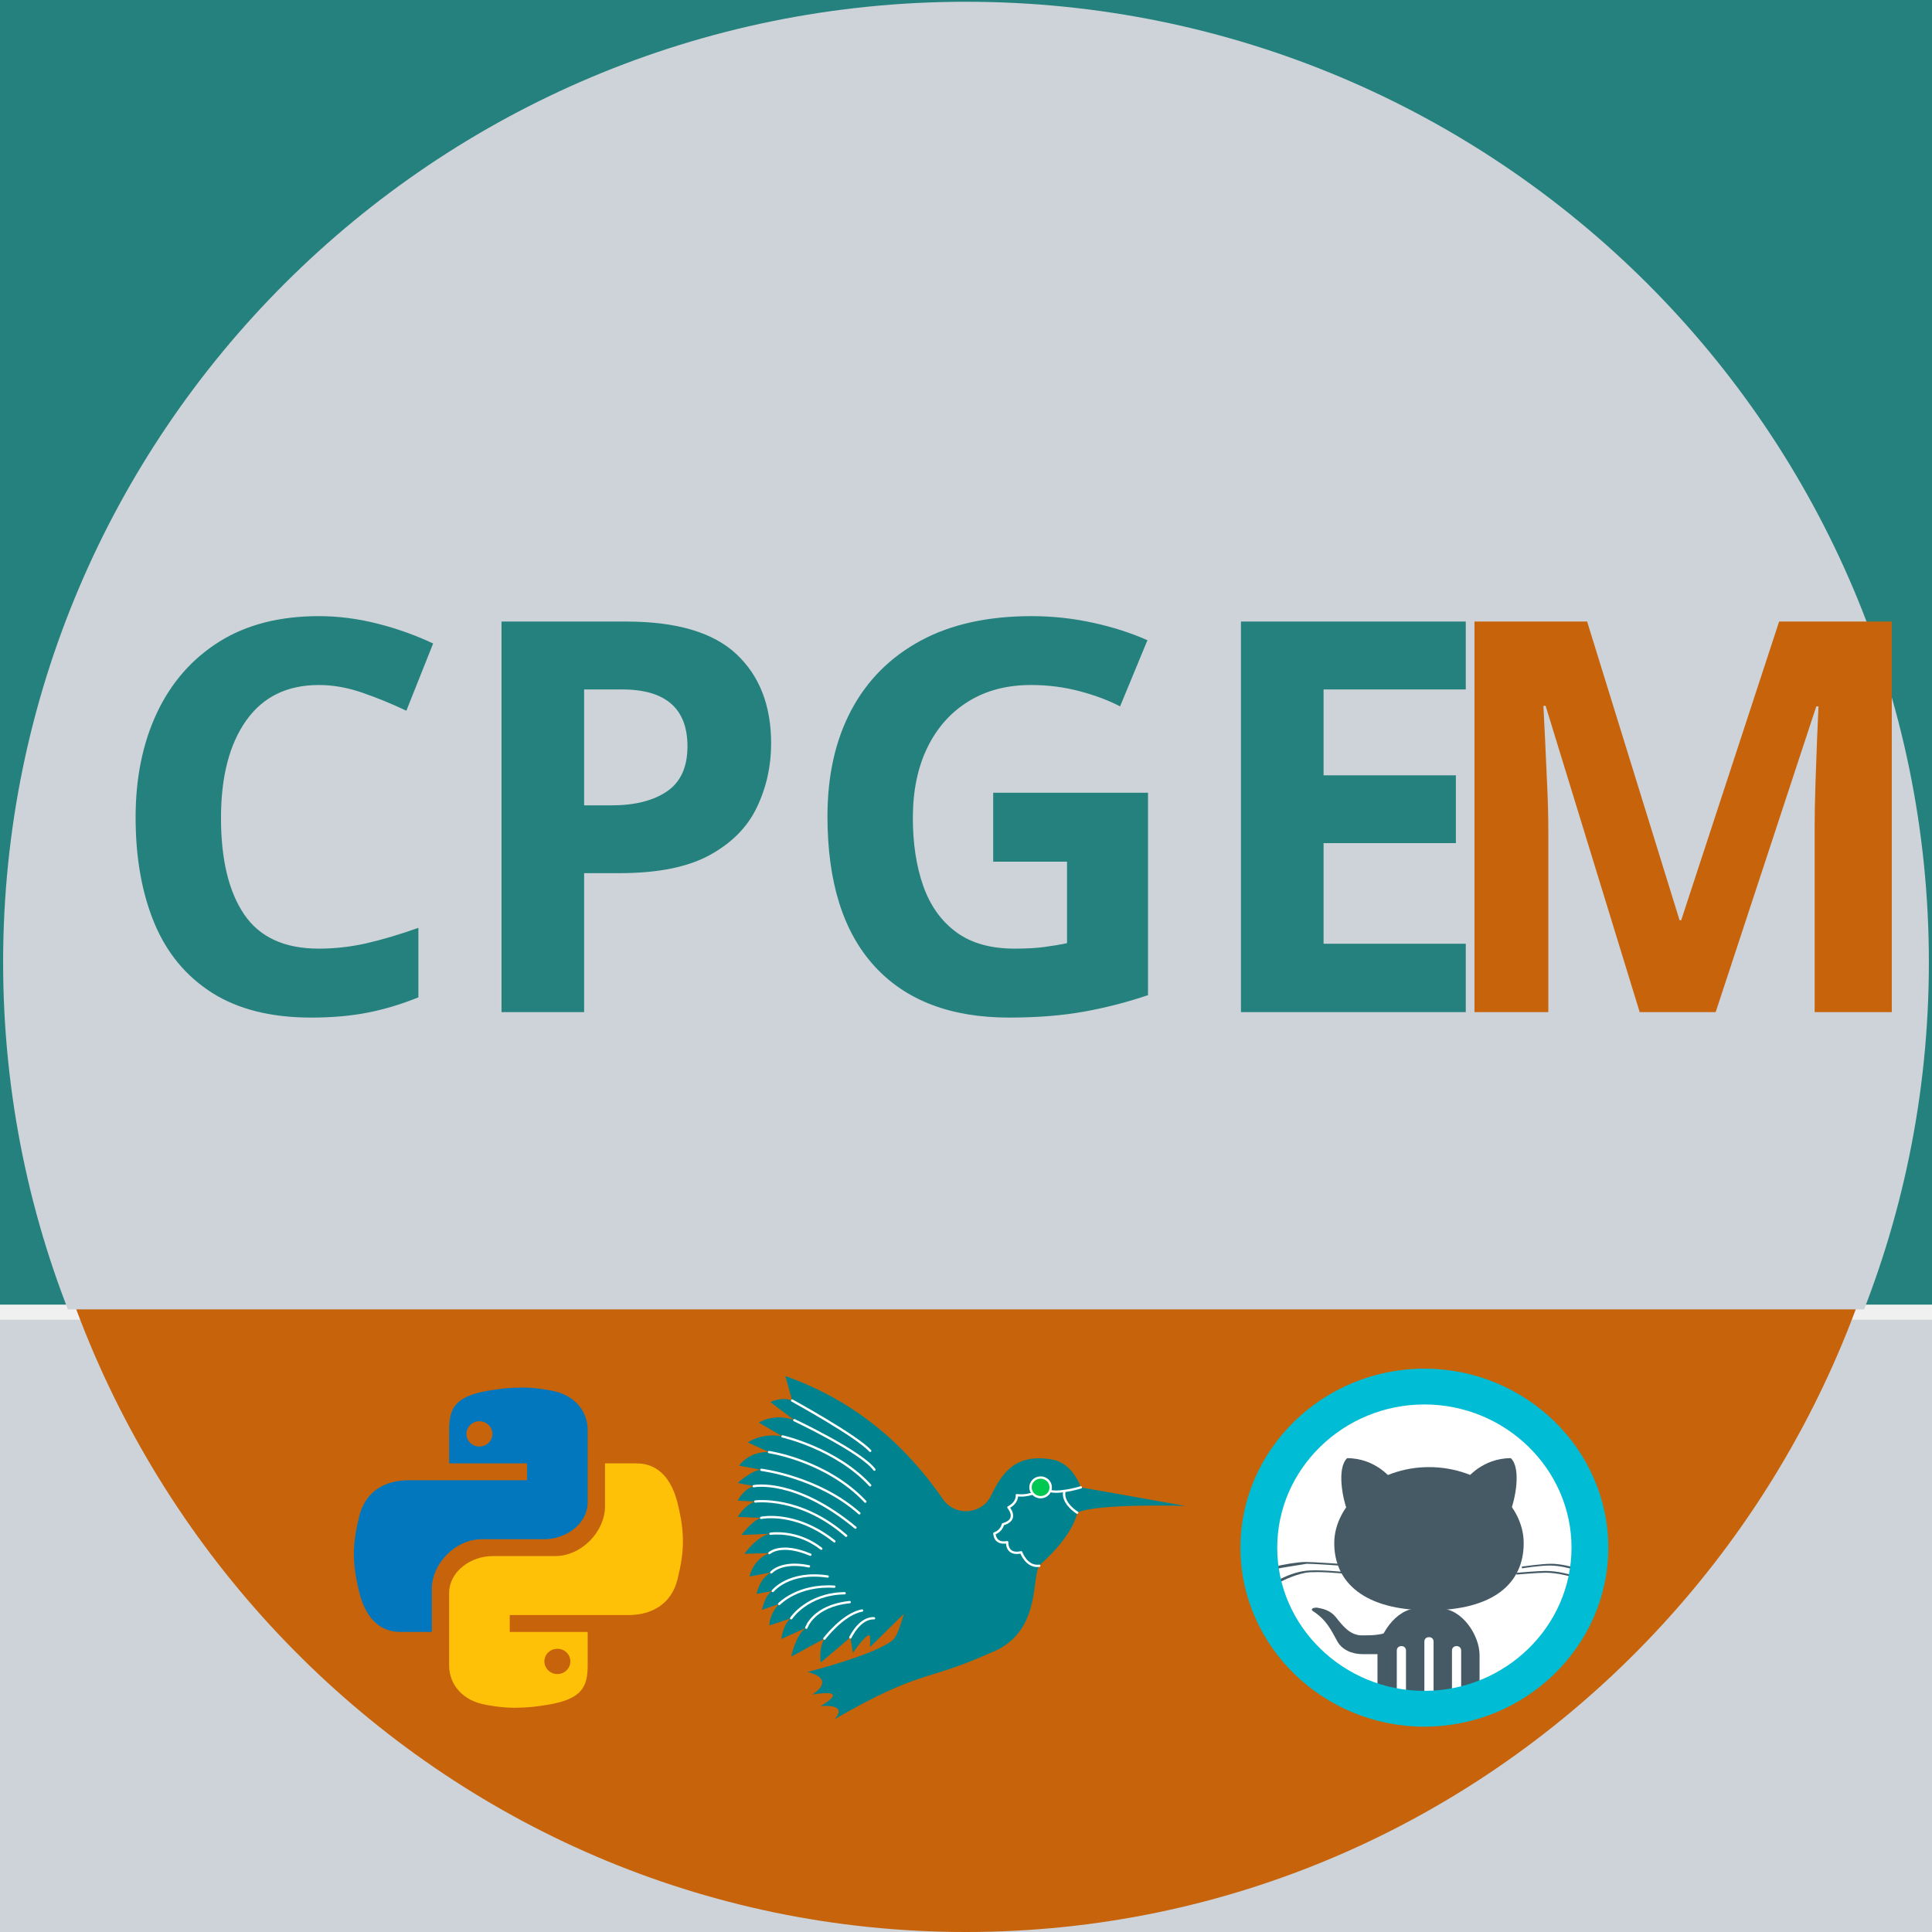
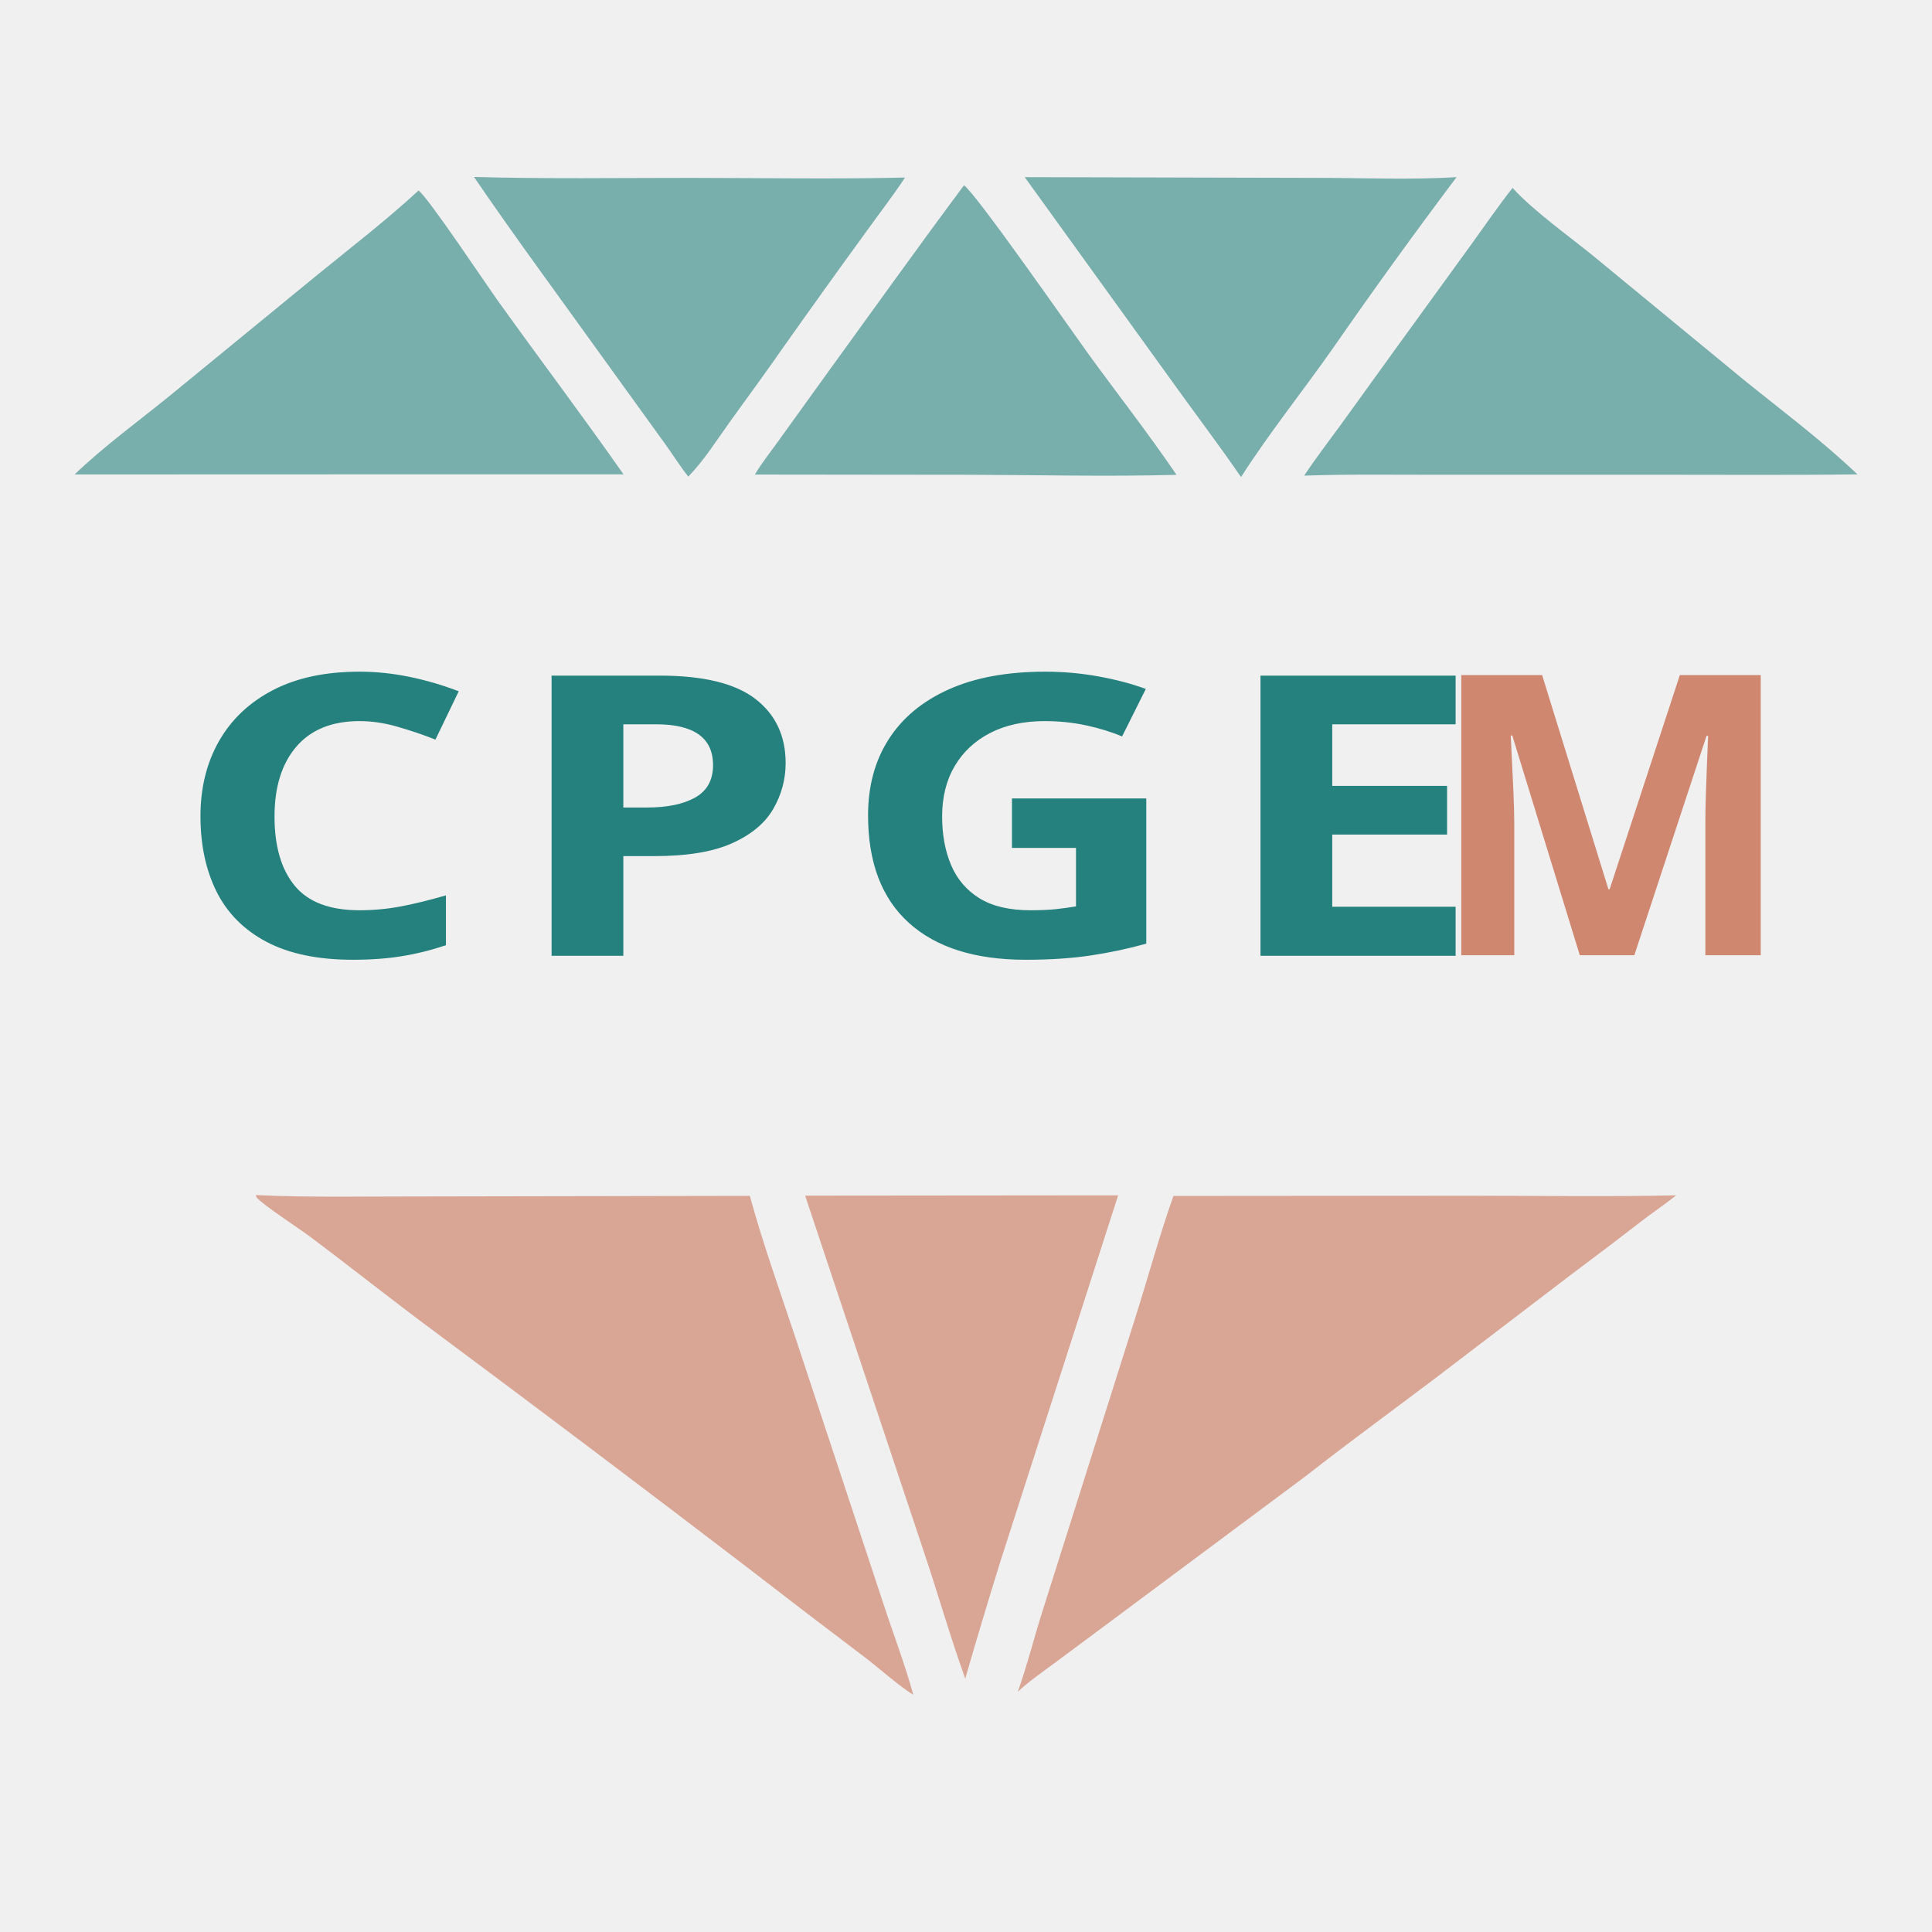
- <svg xmlns="http://www.w3.org/2000/svg" xmlns:ns1="https://boxy-svg.com" width="512" height="512" viewBox="0 0 512 512" version="1.1" id="svg200" style="">
-   <defs id="defs20">
-     <ns1:export>
-       <ns1:file format="png" href="#object-0" path="Untitled 2.png" />
-       <ns1:file format="png" path="test.png" />
-     </ns1:export>
-     <clipPath clipPathUnits="userSpaceOnUse" id="clipPath1432">
-       <rect x="-3.6383e-08" y="-162.996" width="512" height="512" style="display:inline;fill:#c7630b;stroke:#000000;stroke-width:0px" id="rect1434" clip-path="none" mask="none" />
-     </clipPath>
-   </defs>
-   <rect x="-5.0000006e-07" y="349.733" width="512" height="178.999" style="display:inline;fill:#cdd3d8;fill-opacity:1;stroke:#000000;stroke-width:0px" id="rect1077" clip-path="none" mask="none" />
-   <ellipse style="display:inline;fill:#c7630b;fill-opacity:1;stroke:#000000;stroke-width:0px" cx="256" cy="256.787" rx="251.985" ry="255.213" id="ellipse1079" />
-   <rect x="-3.6383e-08" y="8.8817842e-16" width="512" height="345.733" style="display:inline;fill:#25817d;fill-opacity:1;stroke:#000000;stroke-width:0px" id="rect995" clip-path="none" mask="none" />
-   <ellipse style="display:inline;fill:#cdd3d8;stroke:#000000;stroke-width:0px" cx="260.487" cy="256.787" rx="245.216" ry="255.213" id="ellipse1032" clip-path="url(#clipPath1432)" transform="matrix(1.040606,0,0,0.9974335,-15.06443,-1.104269)" />
-   <g style="display:inline" transform="matrix(0.754631,0,0,0.754631,69.0212,107.279)" id="g41">
-     <g transform="matrix(3.3473,0,0,3.25755,164.254,324.791)" id="g90">
-       <path fill="#00838f" d="m 22.55,18.294 c 1.264,1.867 4.069,1.642 5.031,-0.398 C 28.678,15.573 30.052,13.28 34,14 c 2.201,0.402 3,3 3,3 l 11,2.003 c 0,0 -9.312,-0.307 -11.382,0.727 0,0 -0.285,2.32 -3.858,5.571 -1.082,0.985 0.384,7.416 -5.363,9.593 -6.879,3.164 -6.994,1.64 -16.256,7.106 0,0 1.689,-1.648 -1.454,-1.419 0,0 3.436,-1.947 -0.851,-1.249 0,0 2.632,-1.615 -0.511,-2.429 0,0 7.143,-1.867 8.948,-3.444 0.462,-0.404 0.837,-1.716 1.155,-2.823 l -3.539,3.58 c 0,0 0,0 0,-1.035 0,-1.035 -1.801,1.657 -1.801,1.657 L 12.82,33.181 9.715,35.88 c 0,0 -0.271,-1.388 0.379,-2.574 L 6.61,35.251 c 0,0 0.497,-2.459 1.591,-3.123 l -2.63,1.224 c 0,0 0.195,-1.68 1.04,-2.24 l -2.299,0.779 c 0,0 0.007,-1.287 1.041,-2.322 l -1.807,0.634 c 0,0 0.359,-1.783 1.137,-2.035 l -1.707,0.316 c 0,0 0.3,-1.696 1.551,-2.321 l -2.289,0.45 c 0,0 0.35,-1.851 2.088,-2.526 L 1.7,24.164 c 0,0 1.351,-1.963 2.739,-2.163 l -3.051,0.138 c 0,0 1.163,-1.613 2.076,-1.851 L 1,20.187 c 0,0 0.725,-1.301 1.851,-1.663 L 1,18.436 c 0,0 0.588,-1.238 1.688,-1.563 L 1,16.523 c 0,0 1.501,-1.426 2.489,-1.413 L 1.138,14.66 c 0,0 1.025,-1.563 3.151,-1.463 L 2.063,12.159 c 0,0 1.413,-1.088 3.639,-0.65 L 3.213,10.02 c 0,0 1.576,-1.075 3.727,-0.263 L 4.426,7.807 c 0,0 1.163,-0.625 2.288,-0.163 L 6,5 c 8.889,3.232 13.79,9.217 16.55,13.294 z" id="path44" />
-       <circle cx="32.779" cy="17" r="1.061" fill="#00c853" id="circle46" />
-       <circle cx="32.779" cy="17" r="1.061" fill="none" stroke="#ffffff" stroke-linecap="round" stroke-linejoin="round" stroke-miterlimit="10" stroke-width="0.25" id="circle48" />
-       <path fill="none" stroke="#ffffff" stroke-linecap="round" stroke-linejoin="round" stroke-miterlimit="10" stroke-width="0.25" d="m 37,17 c 0,0 -1.997,0.64 -3.16,0.414" id="path50" />
-       <path fill="none" stroke="#ffffff" stroke-linecap="round" stroke-linejoin="round" stroke-miterlimit="10" stroke-width="0.25" d="m 6.715,7.644 c 0,0 6.755,3.804 8.183,5.417" id="path52" />
-       <path fill="none" stroke="#ffffff" stroke-linecap="round" stroke-linejoin="round" stroke-miterlimit="10" stroke-width="0.25" d="m 6.94,9.757 c 0,0 7.037,3.408 8.401,5.335" id="path54" />
-       <path fill="none" stroke="#ffffff" stroke-linecap="round" stroke-linejoin="round" stroke-miterlimit="10" stroke-width="0.25" d="m 5.702,11.508 c 0,0 5.64,1.302 9.195,5.274" id="path56" />
-       <path fill="none" stroke="#ffffff" stroke-linecap="round" stroke-linejoin="round" stroke-miterlimit="10" stroke-width="0.25" d="m 4.289,13.196 c 0,0 6.045,0.91 10.101,5.344" id="path58" />
-       <path fill="none" stroke="#ffffff" stroke-linecap="round" stroke-linejoin="round" stroke-miterlimit="10" stroke-width="0.25" d="m 3.489,15.11 c 0,0 5.964,0.757 10.273,4.688" id="path60" />
-       <path fill="none" stroke="#ffffff" stroke-linecap="round" stroke-linejoin="round" stroke-miterlimit="10" stroke-width="0.25" d="m 2.688,16.873 c 0,0 4.343,-0.912 10.664,4.466" id="path62" />
-       <path fill="none" stroke="#ffffff" stroke-linecap="round" stroke-linejoin="round" stroke-miterlimit="10" stroke-width="0.25" d="m 2.851,18.524 c 0,0 4.715,-0.644 9.527,3.696" id="path64" />
-       <path fill="none" stroke="#ffffff" stroke-linecap="round" stroke-linejoin="round" stroke-miterlimit="10" stroke-width="0.25" d="m 3.464,20.287 c 0,0 3.609,-0.803 7.677,2.53" id="path66" />
-       <path fill="none" stroke="#ffffff" stroke-linecap="round" stroke-linejoin="round" stroke-miterlimit="10" stroke-width="0.25" d="m 4.439,22 c 0,0 2.75,-0.458 5.328,1.61" id="path68" />
-       <path fill="none" stroke="#ffffff" stroke-linecap="round" stroke-linejoin="round" stroke-miterlimit="10" stroke-width="0.25" d="m 4.326,24.089 c 0,0 1.188,-1.177 4.298,0.17" id="path70" />
-       <path fill="none" stroke="#ffffff" stroke-linecap="round" stroke-linejoin="round" stroke-miterlimit="10" stroke-width="0.25" d="m 4.527,26.164 c 0,0 1.045,-1.266 3.944,-0.65" id="path72" />
-       <path fill="none" stroke="#ffffff" stroke-linecap="round" stroke-linejoin="round" stroke-miterlimit="10" stroke-width="0.25" d="m 4.683,28.169 c 0,0 1.664,-2.175 5.751,-1.559" id="path74" />
-       <path fill="none" stroke="#ffffff" stroke-linecap="round" stroke-linejoin="round" stroke-miterlimit="10" stroke-width="0.25" d="m 5.353,29.569 c 0,0 1.951,-2.114 5.787,-1.863" id="path76" />
-       <path fill="none" stroke="#ffffff" stroke-linecap="round" stroke-linejoin="round" stroke-miterlimit="10" stroke-width="0.25" d="m 6.611,31.112 c 0,0 1.677,-2.63 5.603,-2.699" id="path78" />
-       <path fill="none" stroke="#ffffff" stroke-linecap="round" stroke-linejoin="round" stroke-miterlimit="10" stroke-width="0.25" d="m 8.202,32.128 c 0,0 0.721,-2.346 4.547,-2.757" id="path80" />
-       <path fill="none" stroke="#ffffff" stroke-linecap="round" stroke-linejoin="round" stroke-miterlimit="10" stroke-width="0.25" d="m 10.095,33.307 c 0,0 1.962,-2.661 3.95,-3.028" id="path82" />
-       <path fill="none" stroke="#ffffff" stroke-linecap="round" stroke-linejoin="round" stroke-miterlimit="10" stroke-width="0.25" d="m 12.82,33.182 c 0,0 0.966,-2.143 2.479,-2.069" id="path84" />
-       <path fill="none" stroke="#ffffff" stroke-linecap="round" stroke-linejoin="round" stroke-miterlimit="10" stroke-width="0.25" d="m 31.871,17.692 c 0,0 -0.767,0.278 -1.584,0.148 0,0 0.119,0.781 -0.884,1.319 0,0 1.133,1.337 -0.576,1.82 0,0 -0.13,0.724 -0.891,0.984 0,0 -0.019,1.207 1.337,0.947 0,0 -0.111,1.456 1.467,1.09 0,0 0.546,1.626 1.898,1.456" id="path86" />
-       <path fill="none" stroke="#ffffff" stroke-linecap="round" stroke-linejoin="round" stroke-miterlimit="10" stroke-width="0.25" d="m 36.618,19.73 c 0,0 -1.656,-1.038 -1.338,-2.342" id="path88" />
+ <svg xmlns="http://www.w3.org/2000/svg" xmlns:ns1="https://boxy-svg.com" xmlns:ns2="http://svgjs.dev/svgjs" version="1.1" width="512" height="512">
+   <svg width="512" height="512" viewBox="0 0 512 512" version="1.1" id="SvgjsSvg1429" style="">
+     <defs id="SvgjsDefs1427">
+       <ns1:export>
+         <ns1:file format="png" path="CPGEM0.png" />
+       </ns1:export>
+       <linearGradient id="SvgjsLinearGradient1426" ns1:pinned="true" gradientUnits="userSpaceOnUse" gradientTransform="matrix(1, 0, 0, 1, 0, 8)">
+         <stop style="stop-color: rgb(208, 135, 112);" id="SvgjsStop1425" />
+       </linearGradient>
+       <linearGradient id="SvgjsLinearGradient1424" ns1:pinned="true" gradientUnits="userSpaceOnUse">
+         <stop style="stop-color: rgb(143, 188, 187);" id="SvgjsStop1423" />
+       </linearGradient>
+       <linearGradient id="SvgjsLinearGradient1422" ns1:pinned="true" gradientUnits="userSpaceOnUse">
+         <stop style="stop-color: rgb(50, 55, 69);" id="SvgjsStop1421" />
+       </linearGradient>
+       <linearGradient id="SvgjsLinearGradient1420" ns1:pinned="true" gradientUnits="userSpaceOnUse">
+         <stop style="stop-color: rgb(129, 161, 193);" id="SvgjsStop1419" />
+       </linearGradient>
+       <linearGradient id="SvgjsLinearGradient1418" ns1:pinned="true" gradientUnits="userSpaceOnUse">
+         <stop style="stop-color: rgb(163, 190, 140);" id="SvgjsStop1417" />
+       </linearGradient>
+     </defs>
+     <g id="SvgjsG1416" transform="matrix(1.30712,0,0,1.30712,-75.2601,-23.5503)" style="display:inline;fill:#25817d;fill-opacity:0.593">
+       <path d="m 253.014,55.592 c 2.313,1.449 22.05,29.822 25.23,34.194 5.929,8.151 12.199,16.17 17.863,24.5 -13.981,0.385 -28.063,0.02 -42.052,-0.009 l -43.43,-0.048 c 1.445,-2.455 3.32,-4.774 4.978,-7.095 l 9.996,-13.888 c 9.122,-12.562 18.141,-25.208 27.415,-37.654 z" style="fill:#25817d;fill-opacity:0.593" id="SvgjsPath1415" />
+       <path d="m 265.332,53.931 58.93,0.146 c 9.464,-0.013 19.194,0.449 28.629,-0.152 -8.562,11.386 -16.904,22.931 -25.028,34.635 -6.13,8.737 -12.929,17.202 -18.676,26.179 -4.088,-5.955 -8.421,-11.693 -12.646,-17.548 z" style="fill:#25817d;fill-opacity:0.593" id="SvgjsPath1414" />
+       <path d="m 153.672,53.89 c 14.652,0.425 29.338,0.186 43.995,0.195 14.457,0.008 28.943,0.27 43.394,-0.07 -2.399,3.654 -5.139,7.178 -7.689,10.735 -5.81,7.98 -11.561,16 -17.254,24.063 -3.443,4.964 -7.029,9.799 -10.549,14.705 -2.683,3.74 -5.239,7.814 -8.437,11.127 -1.689,-2.079 -3.109,-4.429 -4.69,-6.599 L 180.122,90.978 C 171.277,78.642 162.229,66.425 153.672,53.89 Z" style="fill:#25817d;fill-opacity:0.593" id="SvgjsPath1413" />
+       <path d="m 142.43,56.646 c 1.929,1.356 13.413,18.621 16.224,22.541 8.39,11.702 17.074,23.203 25.336,34.996 l -69.435,0.011 -41.852,0.018 c 5.745,-5.539 12.903,-10.779 19.149,-15.838 l 29.865,-24.466 c 6.944,-5.674 14.125,-11.173 20.713,-17.262 z" style="fill:#25817d;fill-opacity:0.593" id="SvgjsPath1412" />
+       <path d="m 364.242,56.109 c 4.29,4.757 11.737,9.978 16.825,14.177 l 30.245,24.894 c 7.583,6.129 15.811,12.279 22.84,19.011 -14.11,0.188 -28.236,0.065 -42.347,0.075 l -42.84,0.007 c -8.979,0.008 -17.998,-0.137 -26.971,0.177 2.309,-3.512 4.921,-6.886 7.397,-10.285 l 11.464,-15.883 14.724,-20.306 c 2.868,-3.955 5.637,-8.033 8.663,-11.867 z" style="fill:#25817d;fill-opacity:0.593" id="SvgjsPath1411" />
    </g>
-     <g transform="matrix(3.04092,0,0,2.95938,18.9382,330.318)" id="g96" style="display:inline">
-       <path fill="#0277bd" d="m 24.047,5 c -1.555,0.005 -2.633,0.142 -3.936,0.367 -3.848,0.67 -4.549,2.077 -4.549,4.67 V 14 h 9 v 2 H 15.22 10.87 c -2.636,0 -4.943,1.242 -5.674,4.219 -0.826,3.417 -0.863,5.557 0,9.125 C 5.851,32.005 7.294,34 9.931,34 h 3.632 V 28.896 C 13.563,25.93 16.249,23 19.327,23 h 7.236 c 2.523,0 5,-1.862 5,-4.377 V 10.037 C 31.563,7.598 29.804,5.774 27.345,5.365 27.406,5.359 25.589,4.994 24.047,5 Z m -4.984,4 c 0.821,0 1.5,0.677 1.5,1.502 0,0.833 -0.679,1.498 -1.5,1.498 -0.837,0 -1.5,-0.664 -1.5,-1.498 C 17.563,9.68 18.226,9 19.063,9 Z" id="path92" />
-       <path fill="#ffc107" d="m 23.078,43 c 1.555,-0.005 2.633,-0.142 3.936,-0.367 3.848,-0.67 4.549,-2.077 4.549,-4.67 V 34 h -9 v -2 h 9.343 4.35 c 2.636,0 4.943,-1.242 5.674,-4.219 0.826,-3.417 0.863,-5.557 0,-9.125 C 41.274,15.995 39.831,14 37.194,14 h -3.632 v 5.104 C 33.562,22.07 30.876,25 27.798,25 h -7.236 c -2.523,0 -5,1.862 -5,4.377 v 8.586 c 0,2.439 1.759,4.263 4.218,4.672 -0.061,0.006 1.756,0.371 3.298,0.365 z m 4.985,-4 c -0.821,0 -1.5,-0.677 -1.5,-1.502 0,-0.833 0.679,-1.498 1.5,-1.498 0.837,0 1.5,0.664 1.5,1.498 0,0.822 -0.664,1.502 -1.5,1.502 z" id="path94" />
+     <g id="SvgjsG1410" transform="matrix(1.30712,0,0,1.30712,-75.449,-23.5503)" style="display:inline;fill:#d08770;fill-opacity:0.698">
+       <path d="m 220.957,260.423 63.463,-0.059 -23.855,74.155 c -2.464,7.917 -4.845,15.86 -7.144,23.827 -3.002,-8.307 -5.417,-16.839 -8.224,-25.214 z" style="fill:#d08770;fill-opacity:0.698" id="SvgjsPath1409" />
+       <path d="m 109.58,260.309 c 11.197,0.527 22.508,0.253 33.722,0.277 l 66.443,-0.118 c 2.728,9.971 6.273,19.763 9.521,29.574 l 17.392,52.605 c 2.05,6.306 4.462,12.574 6.232,18.957 -2.537,-1.448 -6.988,-5.413 -9.525,-7.349 -8.093,-6.11 -16.148,-12.269 -24.167,-18.476 -20.847,-15.943 -41.799,-31.747 -62.856,-47.412 -8.682,-6.415 -17.122,-13.144 -25.757,-19.62 -2.163,-1.622 -9.495,-6.396 -10.801,-7.922 -0.12,-0.141 -0.136,-0.344 -0.204,-0.516 z" style="fill:#d08770;fill-opacity:0.698" id="SvgjsPath1408" />
+       <path d="m 295.625,260.487 60.291,-0.045 c 13.87,10e-4 27.784,0.228 41.648,-0.082 -2.044,1.649 -4.248,3.122 -6.34,4.712 -4.916,3.799 -9.864,7.557 -14.843,11.273 l -27.805,21.212 c -8.695,6.564 -17.491,12.978 -26.072,19.693 l -39.609,29.494 -11.185,8.313 c -2.581,1.917 -5.278,3.765 -7.637,5.953 1.938,-5.447 3.335,-11.14 5.105,-16.653 l 18.691,-59.095 c 2.605,-8.233 4.877,-16.638 7.756,-24.775 z" style="fill:#d08770;fill-opacity:0.698" id="SvgjsPath1407" />
    </g>
-     <g transform="matrix(3.22959,0,0,3.143,331.237,325.911)" id="g134" style="display:inline">
-       <path fill="#ffffff" d="M 41,24 C 41,33.4 33.4,41 24,41 14.6,41 7,33.4 7,24 7,14.6 14.6,7 24,7 c 9.4,0 17,7.6 17,17 z" id="path124" style="display:inline" />
-       <path fill="#455a64" d="m 21,41 v -5.5 c 0,-0.3 0.2,-0.5 0.5,-0.5 0.3,0 0.5,0.2 0.5,0.5 V 41 h 2 v -6.5 c 0,-0.3 0.2,-0.5 0.5,-0.5 0.3,0 0.5,0.2 0.5,0.5 V 41 h 2 v -5.5 c 0,-0.3 0.2,-0.5 0.5,-0.5 0.3,0 0.5,0.2 0.5,0.5 V 41 h 1.8 C 30,40.7 30,40.4 30,39.9 V 36 c 0,-2.2 -1.9,-5.2 -4.3,-5.2 h -2.5 c -2.3,0 -4.3,3.1 -4.3,5.2 v 3.9 c 0,0.4 0.1,0.8 0.2,1.1 z M 40.1,26.4 c 0,0 0,0 0,0 0,0 -1.3,-0.4 -2.4,-0.4 0,0 -0.1,0 -0.1,0 -1.1,0 -2.9,0.3 -2.9,0.3 -0.1,0 -0.1,0 -0.1,-0.1 0,-0.1 0,-0.1 0.1,-0.1 0.1,0 2,-0.3 3.1,-0.3 1.1,0 2.4,0.4 2.5,0.4 0.1,0 0.1,0.1 0.1,0.2 -0.2,-0.1 -0.2,0 -0.3,0 z m -0.3,0.8 c 0,0 0,0 0,0 0,0 -1.4,-0.4 -2.6,-0.4 -0.9,0 -3,0.2 -3.1,0.2 -0.1,0 -0.1,0 -0.1,-0.1 0,-0.1 0,-0.1 0.1,-0.1 0.1,0 2.2,-0.2 3.1,-0.2 1.3,0 2.6,0.4 2.6,0.4 0.1,0 0.1,0.1 0.1,0.2 0,-0.1 0,0 -0.1,0 z m -32,-0.8 c -0.1,0 -0.1,0 -0.1,-0.1 0,-0.1 0,-0.1 0.1,-0.2 0.8,-0.2 2.4,-0.5 3.3,-0.5 0.8,0 3.5,0.2 3.6,0.2 0.1,0 0.1,0.1 0.1,0.1 0,0.1 -0.1,0.1 -0.1,0.1 0,0 -2.7,-0.2 -3.5,-0.2 -1.1,0.2 -2.6,0.4 -3.4,0.6 0,0 0,0 0,0 z m 0.4,1.5 c 0,0 -0.1,0 -0.1,-0.1 0,-0.1 0,-0.1 0,-0.2 0.1,0 1.4,-0.8 2.9,-1 1.3,-0.2 4,0.1 4.2,0.1 0.1,0 0.1,0.1 0.1,0.1 0,0.1 -0.1,0.1 -0.1,0.1 0,0 0,0 0,0 0,0 -2.8,-0.3 -4.1,-0.1 -1.5,0.3 -2.9,1.1 -2.9,1.1 0,0 0,0 0,0 z" id="path126" style="display:inline" />
-       <path fill="#455a64" d="m 14.2,23.5 c 0,-4.4 4.6,-8.5 10.3,-8.5 5.7,0 10.3,4 10.3,8.5 0,4.5 -3.3,7.5 -10.3,7.5 -7,0 -10.3,-3.1 -10.3,-7.5 z" id="path128" style="display:inline" />
-       <path fill="#455a64" d="m 28.6,16.3 c 0,0 1.7,-2.3 4.8,-2.3 1.2,1.2 0.4,4.8 0,5.8 z m -8.2,0 c 0,0 -1.7,-2.3 -4.8,-2.3 -1.2,1.2 -0.4,4.8 0,5.8 z m -0.3,19.6 c 0,0 -2.3,0 -2.8,0 -1.2,0 -2.3,-0.5 -2.8,-1.5 -0.6,-1.1 -1.1,-2.3 -2.6,-3.3 -0.3,-0.2 -0.1,-0.4 0.4,-0.4 0.5,0.1 1.4,0.2 2.1,1.1 0.7,0.9 1.5,2 2.8,2 1.3,0 2.7,0 3.5,-0.9 z" id="path130" style="display:inline" />
-       <path fill="#00bcd4" d="M 24,4 C 13,4 4,13 4,24 4,35 13,44 24,44 35,44 44,35 44,24 44,13 35,4 24,4 Z m 0,36 C 15.2,40 8,32.8 8,24 8,15.2 15.2,8 24,8 c 8.8,0 16,7.2 16,16 0,8.8 -7.2,16 -16,16 z" id="path132" style="display:inline" />
-     </g>
-   </g>
-   <g transform="translate(20.2619,11.3493)" id="g51" style="display:inline">
-     <g id="g49">
-       <g transform="matrix(1.20784,0,0,1.20784,-33.309,-45.1745)" id="g47">
-         <text style="font-weight:900;font-size:120px;font-family:'Fira Sans';white-space:pre;fill:#25817d" x="33.603" y="250.064" id="text43">CPGE</text>
-         <text style="font-weight:900;font-size:120px;font-family:'Fira Sans';white-space:pre;fill:#c7630b" x="323.516" y="250.064" id="text45">M</text>
-       </g>
-     </g>
-   </g>
+     <text style="font-weight:900;font-size:96.247px;font-family:'Fira Sans';letter-spacing:6.8px;white-space:pre;display:inline;fill:#25817d" id="SvgjsText1406" transform="matrix(1.30712,0,0,1.08055,-57.051,24.1911)" x="78.712" y="212.032" ns2:data="{&quot;leading&quot;:&quot;1.3&quot;}">CPGE</text>
+     <text style="font-weight:900;font-size:104px;font-family:'Fira Sans';white-space:pre;display:inline;fill:#d08770;fill-opacity:1" x="377.896" y="253.145" id="SvgjsText1405" ns2:data="{&quot;leading&quot;:&quot;1.3&quot;}">M</text>
+   </svg>
+   <style>@media (prefers-color-scheme: light) { :root { filter: none; } }
+ @media (prefers-color-scheme: dark) { :root { filter: none; } }
+ </style>
</svg>
